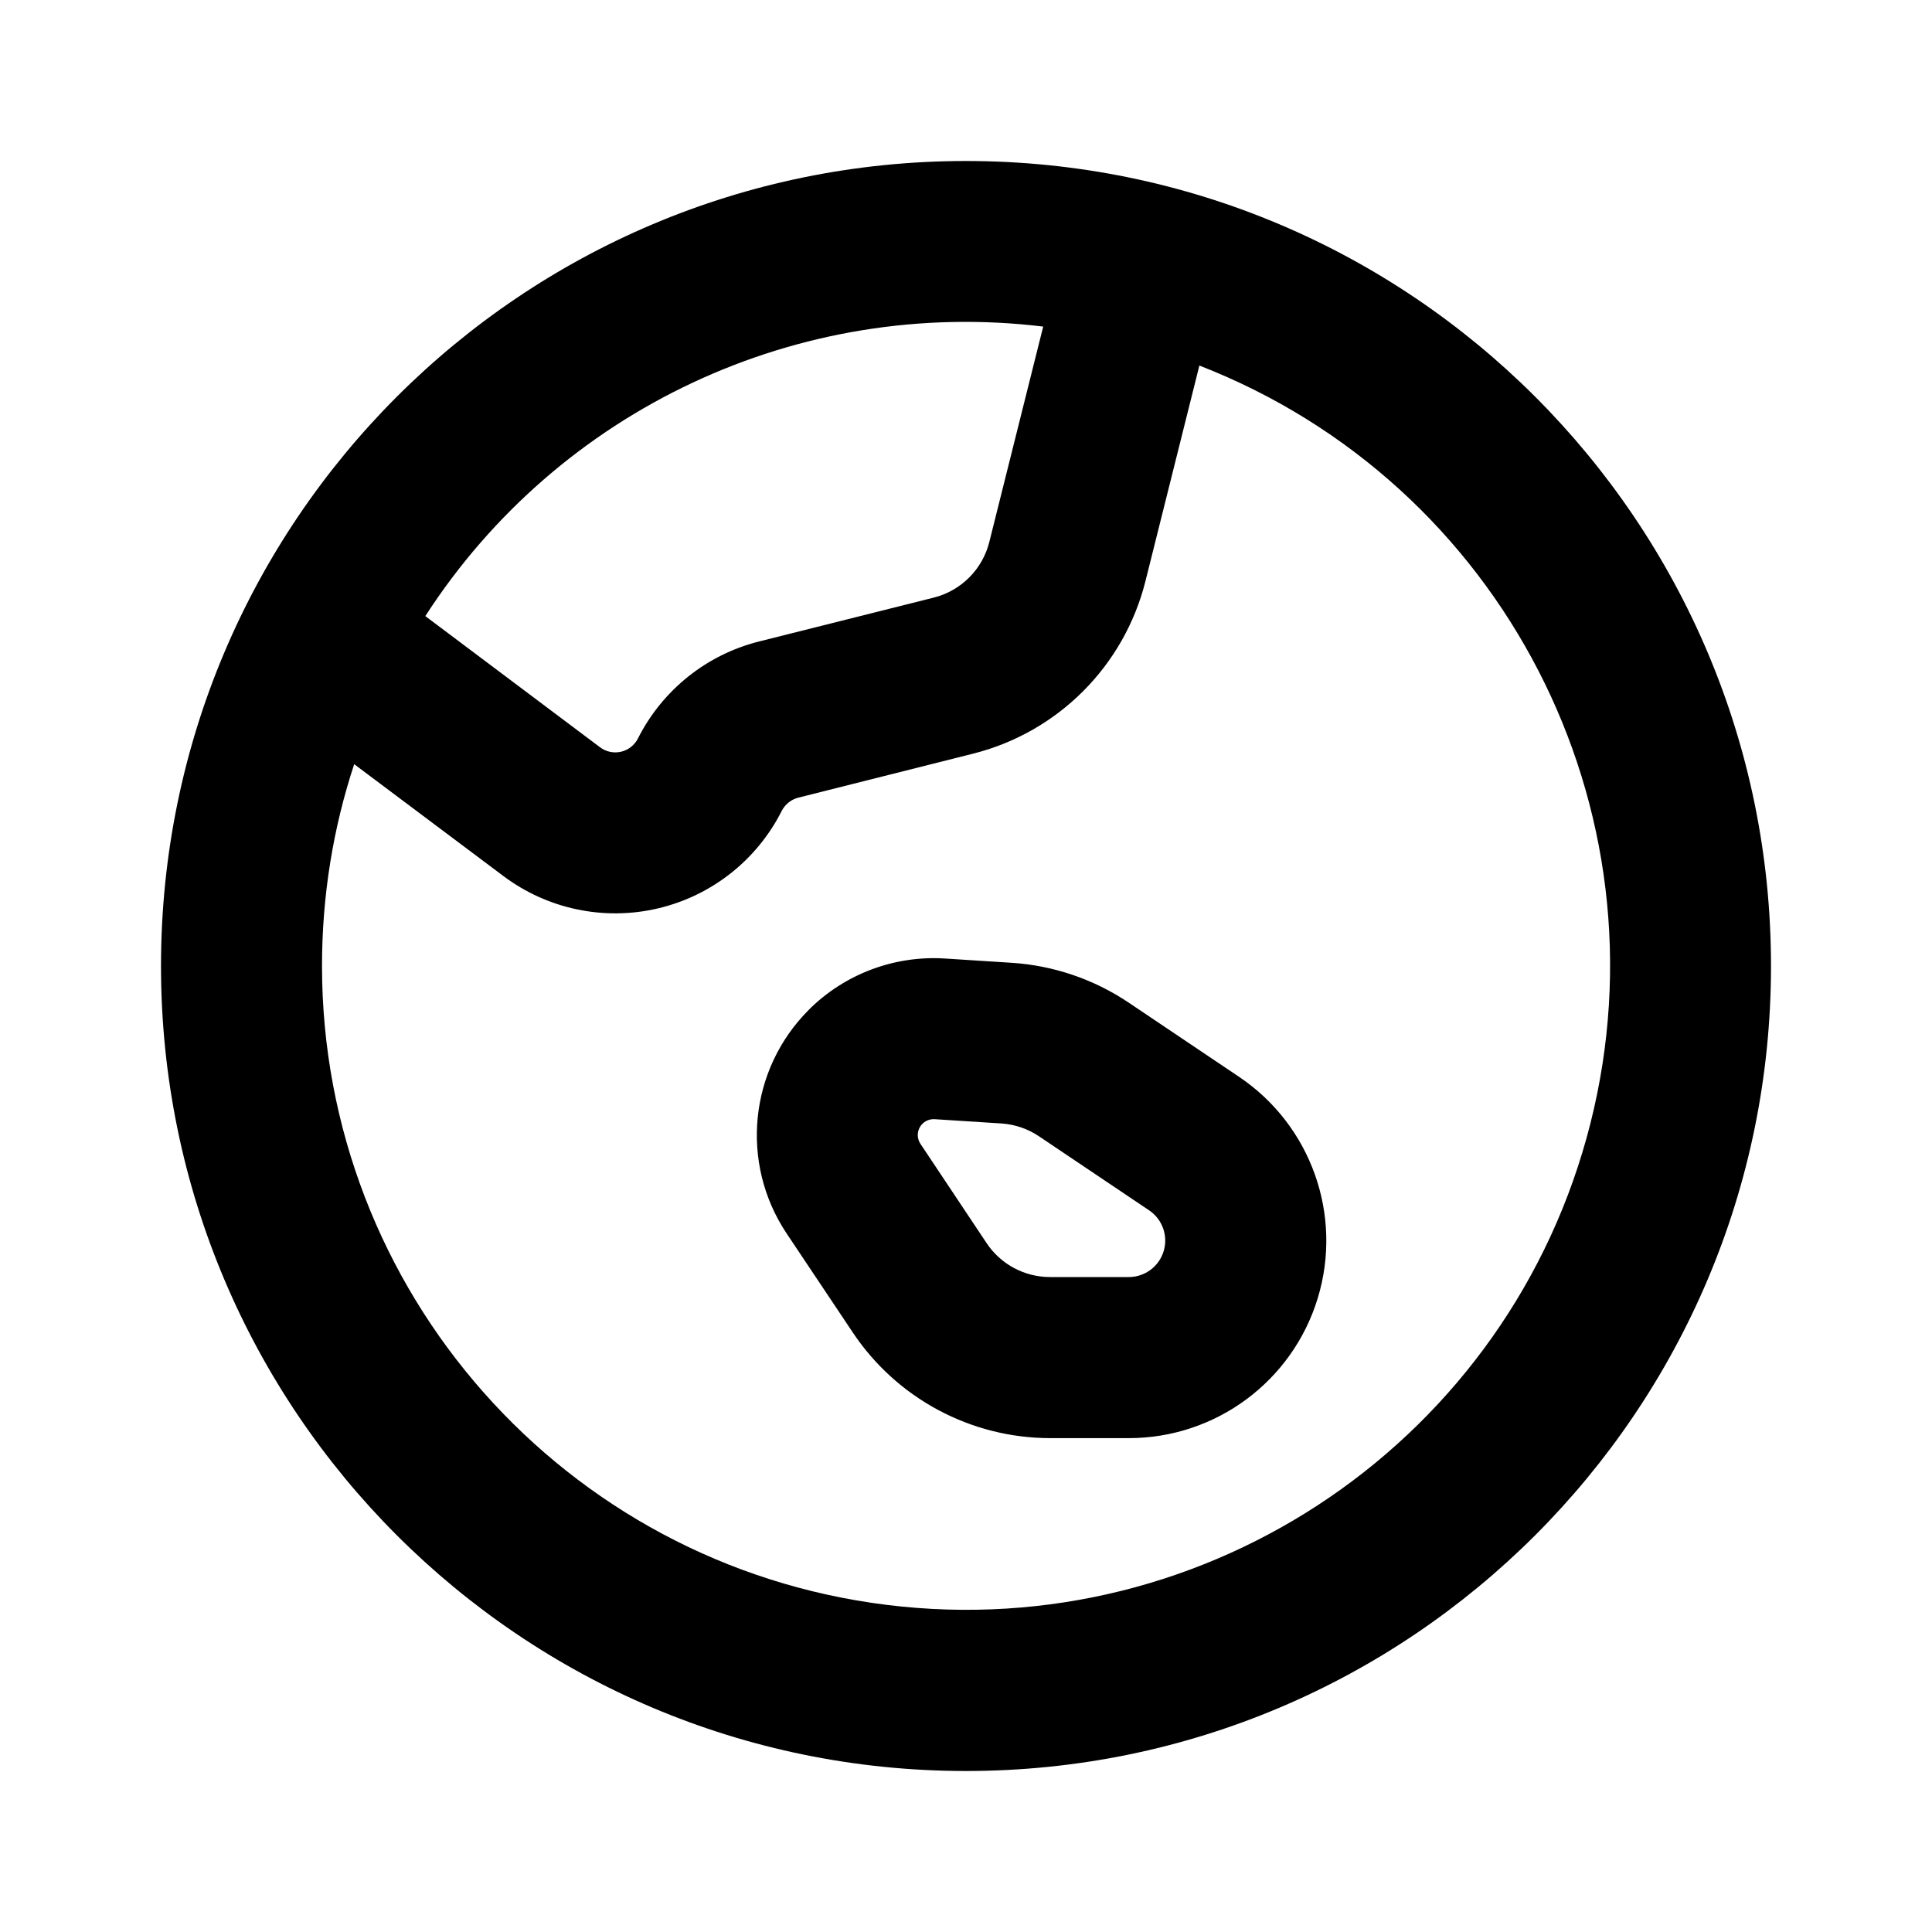
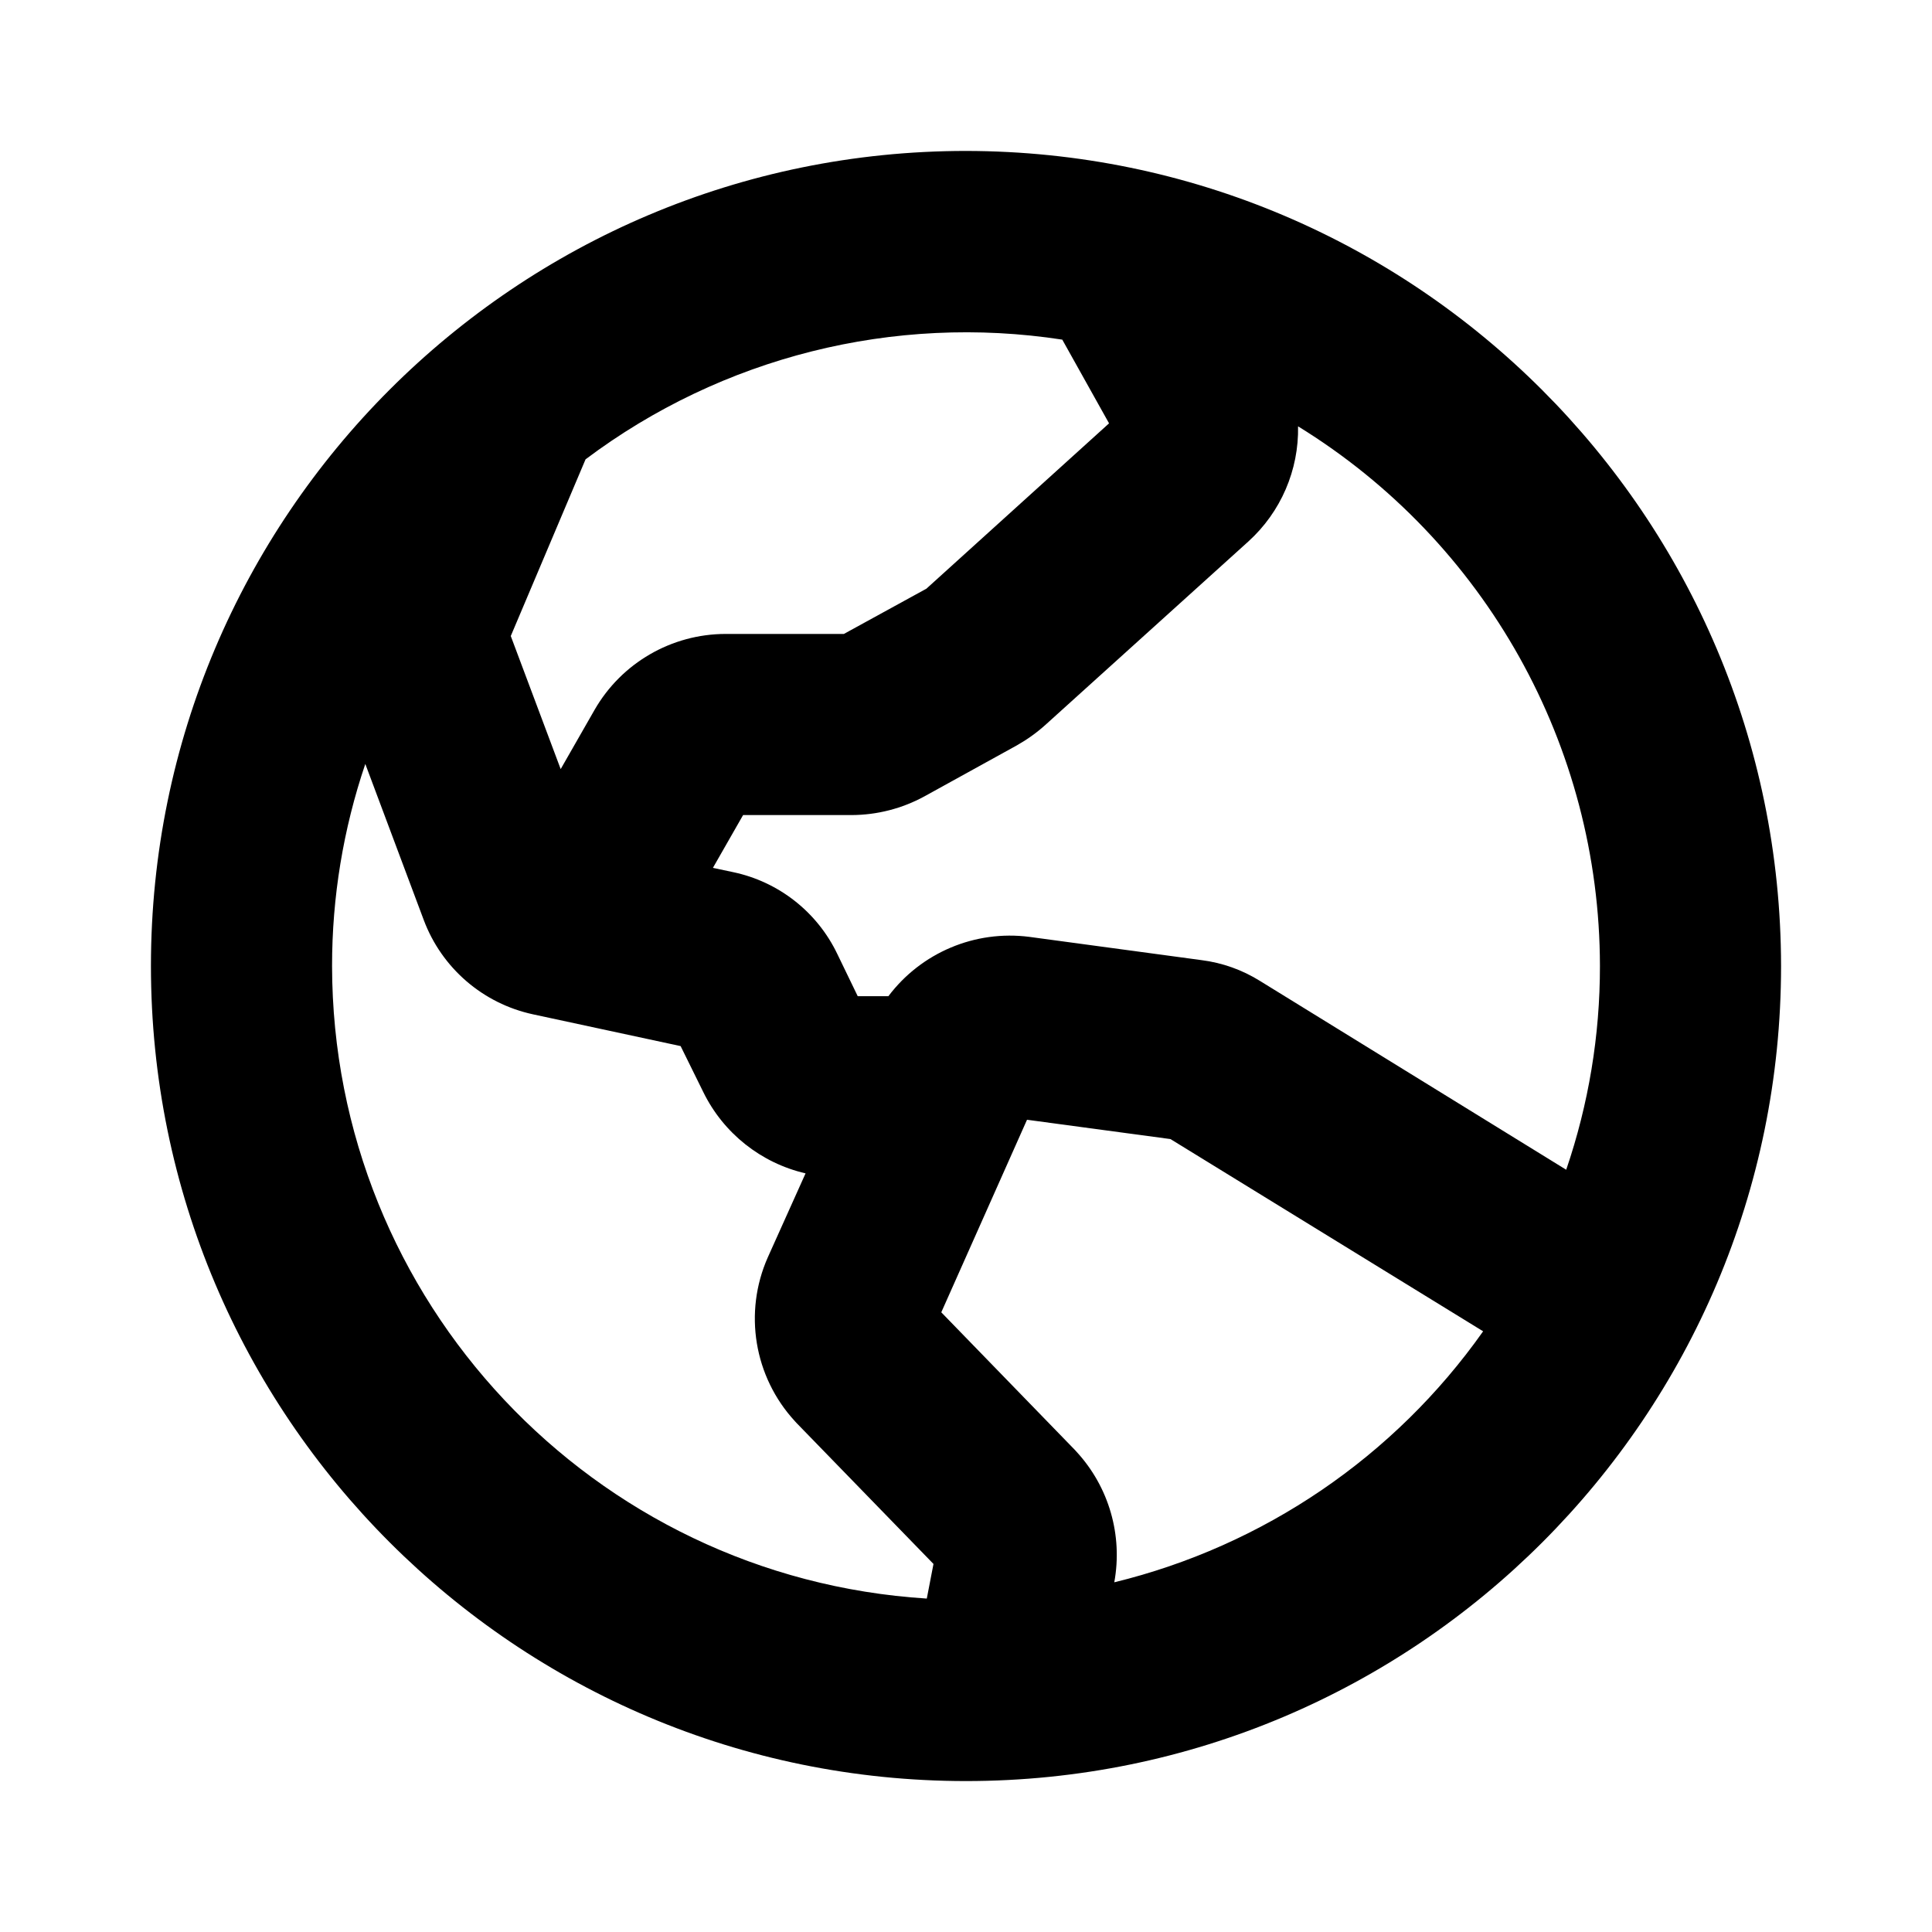
<svg xmlns="http://www.w3.org/2000/svg" fill="none" viewBox="0 0 24 24">
-   <path fill="#000" fill-rule="evenodd" d="M4.4 9.493C4.14 10.28 4 11.124 4 12a8 8 0 1 0 10.899-7.459l-.67 2.679a2.95 2.95 0 0 1-2.14 2.142l-2.173.547a.32.32 0 0 0-.205.164 2.316 2.316 0 0 1-3.457.81L4.4 9.493Zm.883-1.84 2.171 1.63a.315.315 0 0 0 .471-.11c.303-.6.851-1.04 1.503-1.204l2.174-.546a.95.95 0 0 0 .687-.688l.97.242-.97-.242.67-2.678a7.99 7.99 0 0 0-7.676 3.597ZM2 12C2 6.477 6.477 2 12 2s10 4.477 10 10-4.477 10-10 10S2 17.523 2 12Zm8.048.543a2.2 2.2 0 0 1 1.69-.636l.827.053c.52.033 1.023.204 1.456.495l1.37.921a2.453 2.453 0 0 1-1.367 4.489h-.98a2.95 2.95 0 0 1-2.45-1.312L9.77 15.32a2.2 2.2 0 0 1 .278-2.776Zm1.563 1.36a.197.197 0 0 0-.177.306l.823 1.235c.176.263.471.42.787.42h.98a.453.453 0 0 0 .252-.828l-1.37-.921a.95.95 0 0 0-.468-.159l-.827-.053Z" clip-rule="evenodd" />
+   <path fill="#000" d="M12 1.875A10.125 10.125 0 1 0 22.125 12 10.136 10.136 0 0 0 12 1.875ZM19.875 12a7.8 7.8 0 0 1-.419 2.531l-3.8-2.343a1.8 1.8 0 0 0-.731-.261l-2.139-.289a1.89 1.89 0 0 0-1.75.737h-.381l-.254-.525a1.86 1.86 0 0 0-1.294-1.016l-.251-.053.375-.656h1.349a1.9 1.9 0 0 0 .905-.233l1.149-.634a2 2 0 0 0 .35-.251l2.524-2.281a1.88 1.88 0 0 0 .617-1.43A7.88 7.88 0 0 1 19.875 12Zm-6.679-7.781.581 1.04-2.269 2.054-1.025.562h-1.47a1.88 1.88 0 0 0-1.627.943l-.421.736-.62-1.653.929-2.195a7.87 7.87 0 0 1 5.922-1.487ZM4.125 12a7.8 7.8 0 0 1 .413-2.51l.725 1.936a1.87 1.87 0 0 0 1.361 1.175l1.831.394.282.572a1.89 1.89 0 0 0 1.27 1.009l-.469 1.043a1.88 1.88 0 0 0 .336 2.035l.019.021 1.703 1.753-.083.43A7.883 7.883 0 0 1 4.125 12Zm9.717 7.656a1.89 1.89 0 0 0-.469-1.622l-.019-.021-1.661-1.711 1.065-2.392 1.782.24 3.884 2.388a7.9 7.9 0 0 1-4.582 3.118Z" />
</svg>
